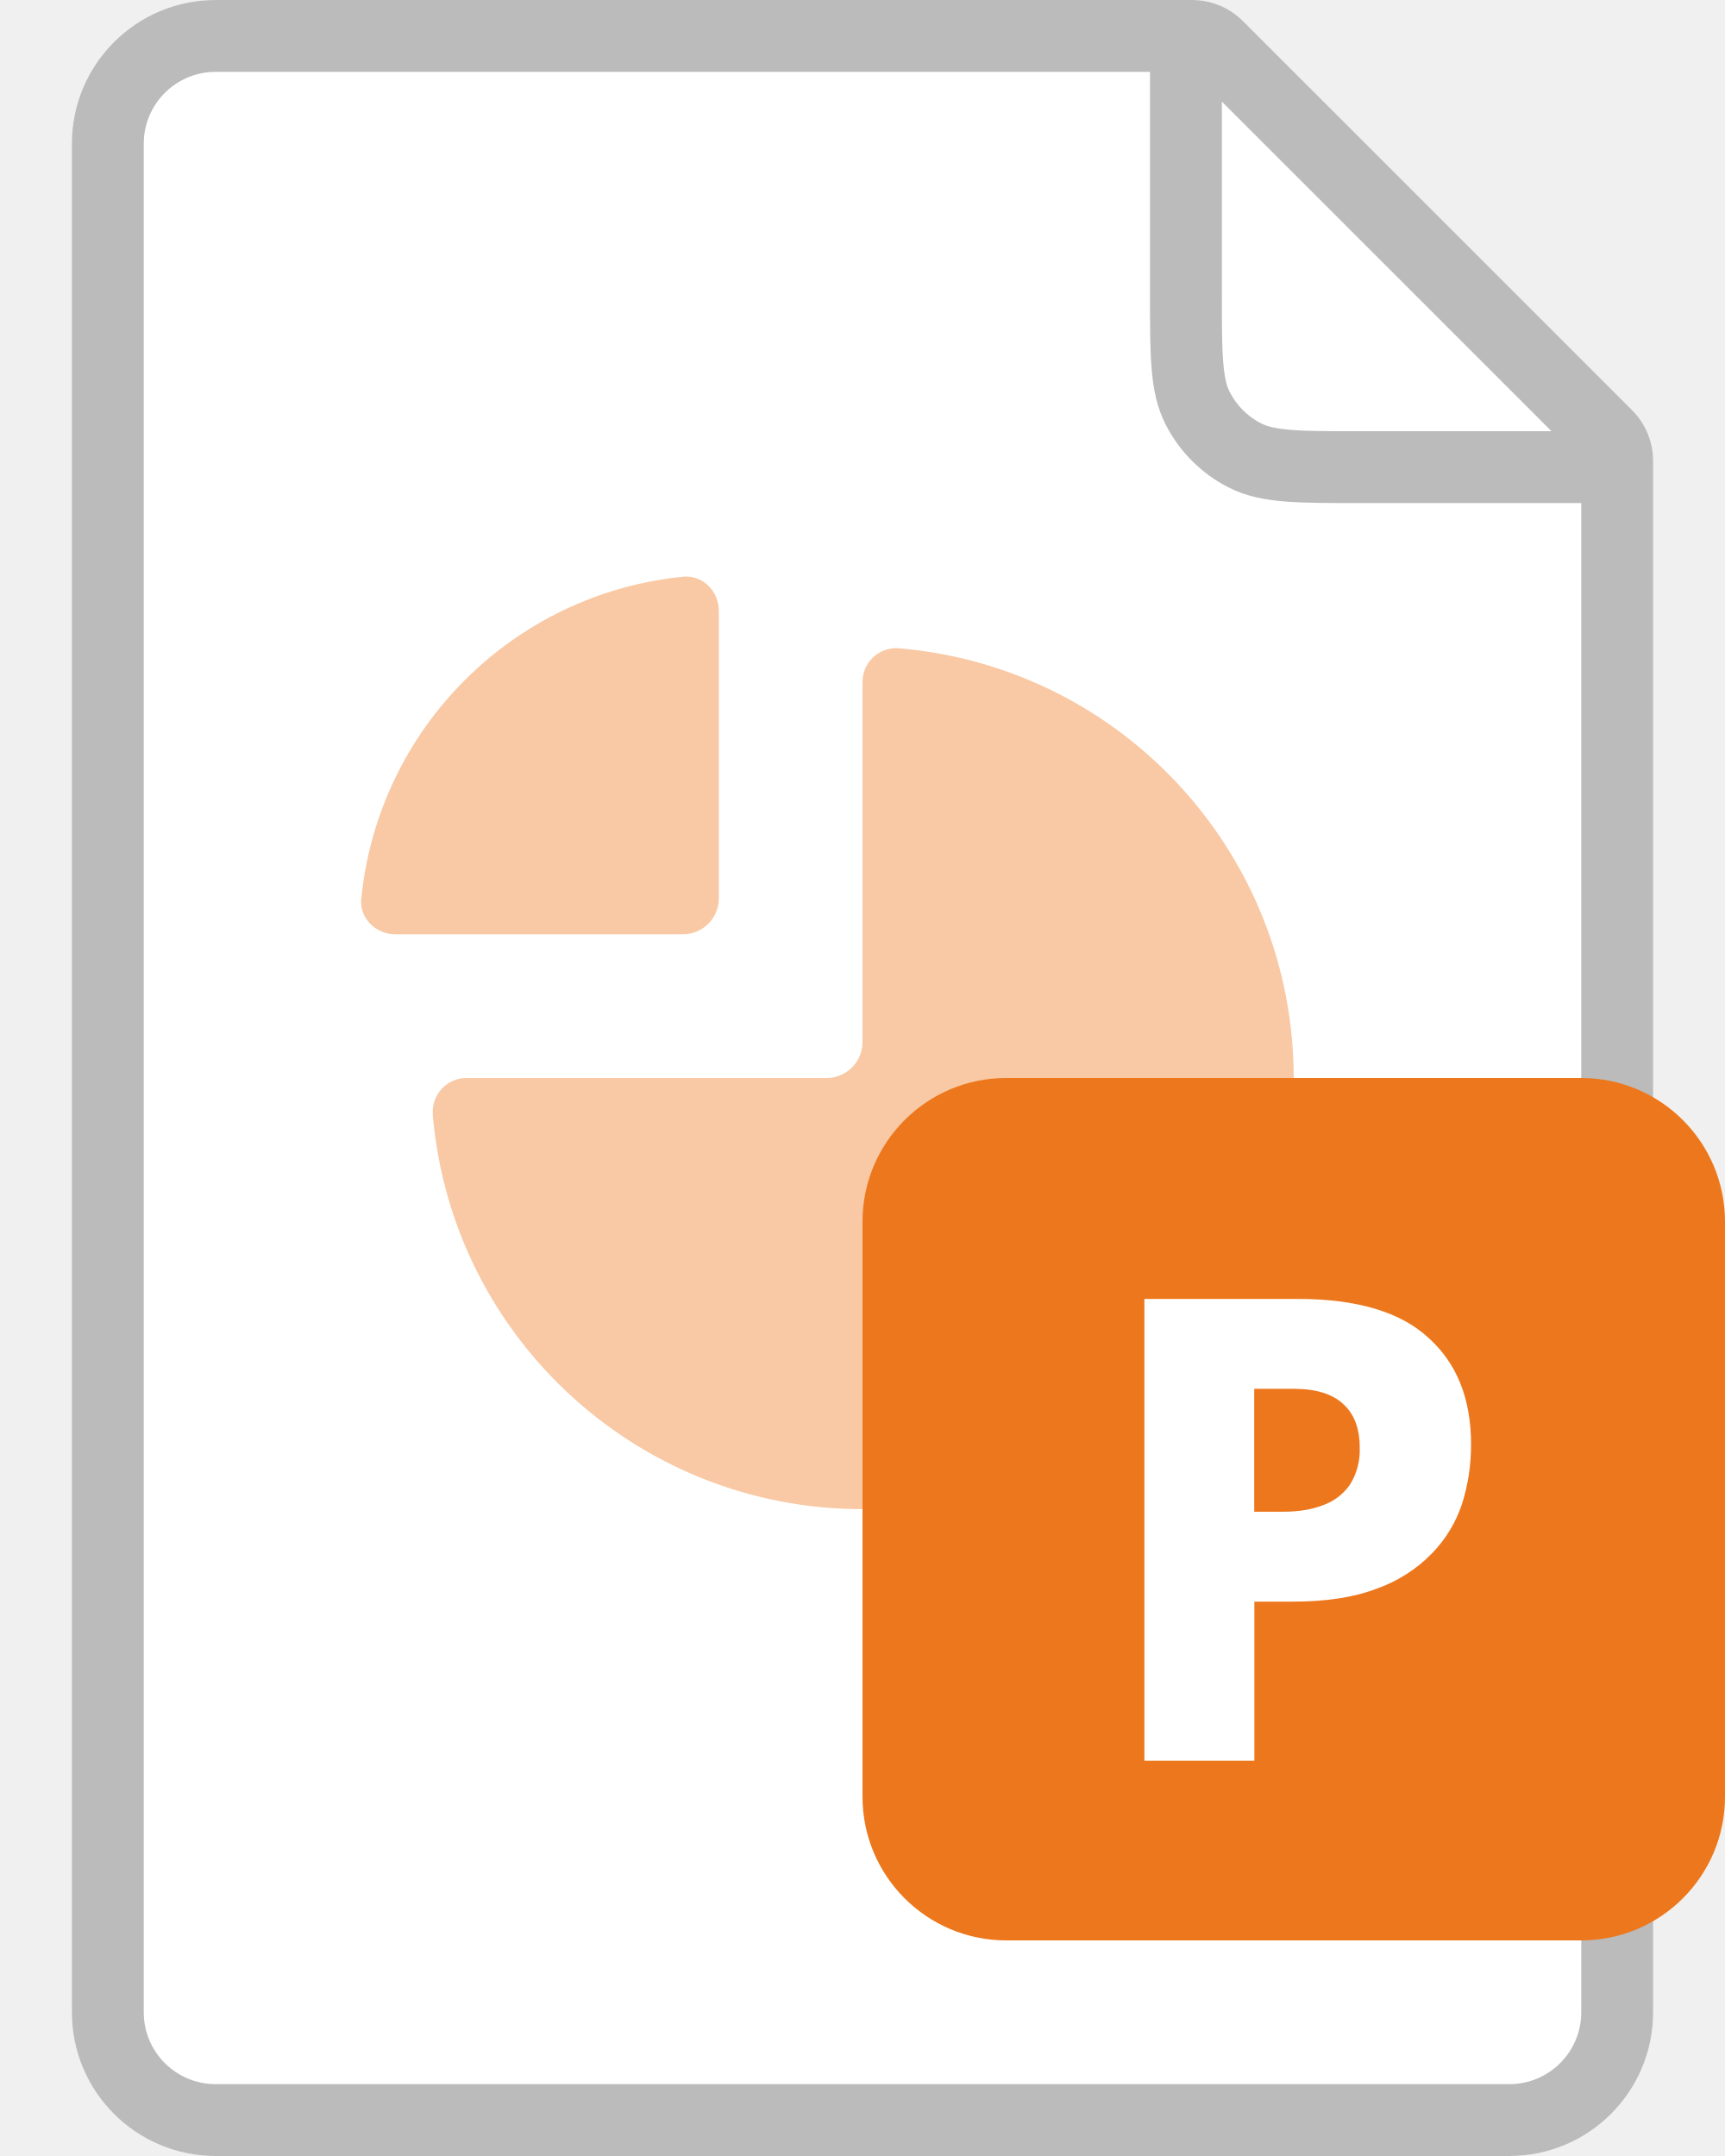
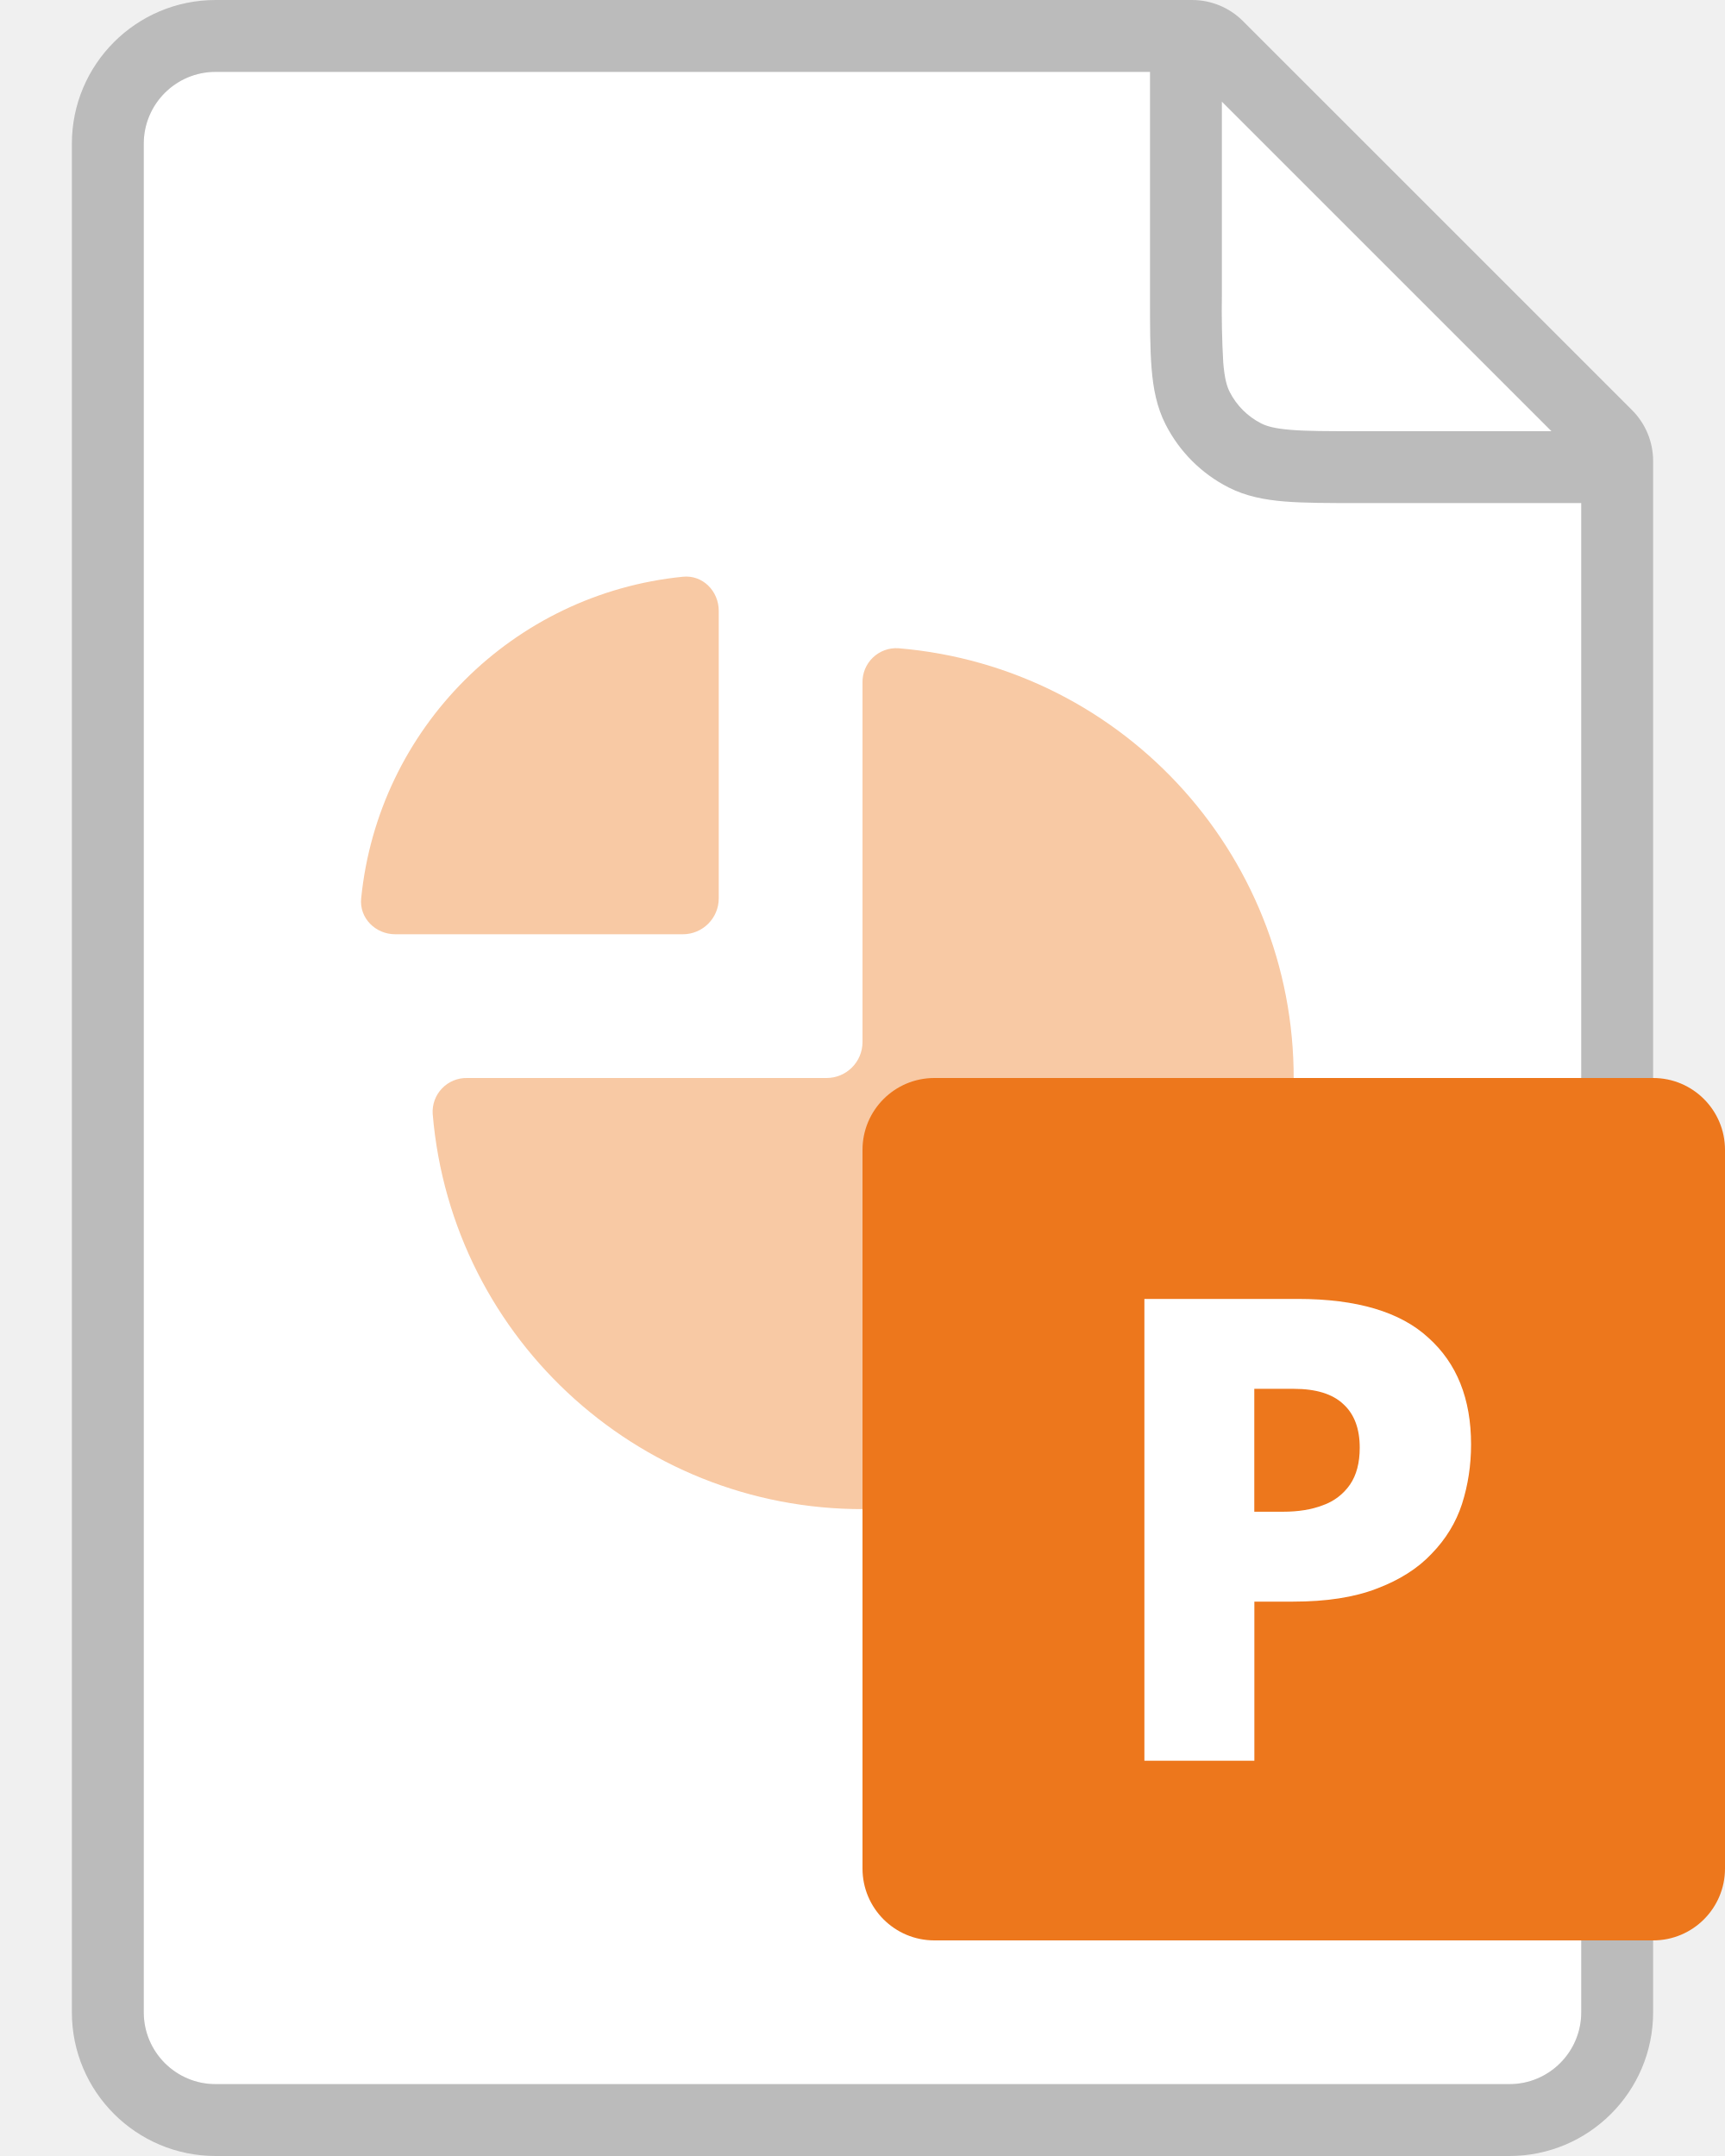
- <svg xmlns="http://www.w3.org/2000/svg" width="24" height="30" viewBox="0 0 24 30" fill="none">
-   <path d="M1 2a2 2 0 0 1 2-2h13.586a1 1 0 0 1 .707.293l5.414 5.414a1 1 0 0 1 .293.707V28a2 2 0 0 1-2 2H3a2 2 0 0 1-2-2z" fill="#fff" />
-   <path d="M1 2a2 2 0 0 1 2-2h13.586a1 1 0 0 1 .707.293l5.414 5.414a1 1 0 0 1 .293.707V28a2 2 0 0 1-2 2H3a2 2 0 0 1-2-2zm21 5h-3.12c-.403 0-.735 0-1.006-.022-.281-.023-.54-.072-.782-.196a2 2 0 0 1-.874-.874c-.124-.243-.173-.501-.196-.782C16 4.856 16 4.523 16 4.12V1H3a1 1 0 0 0-1 1v26a1 1 0 0 0 1 1h18a1 1 0 0 0 1-1zm-.414-1L17 1.414V4.1c0 .428 0 .72.019.944.018.22.05.332.09.41a1 1 0 0 0 .437.437c.078.04.19.072.41.09.225.019.516.019.944.019z" fill="#BBB" />
-   <path d="M5.026 12.5c-.028.275.199.5.475.5h4a.5.5 0 0 0 .5-.5v-4c0-.276-.225-.503-.5-.475A5 5 0 0 0 5.027 12.5" fill="#F8C9A4" />
-   <path d="M6.022 15.5A.47.47 0 0 1 6.5 15h5a.5.5 0 0 0 .5-.5v-5a.47.47 0 0 1 .5-.48 6 6 0 1 1-6.48 6.48" fill="#F8C9A4" />
-   <path d="M12 17a2 2 0 0 1 2-2h8a2 2 0 0 1 2 2v8a2 2 0 0 1-2 2h-8a2 2 0 0 1-2-2z" fill="#ED771C" />
-   <path d="M18.055 18.074q1.233 0 1.818.54.594.532.594 1.485 0 .432-.126.828a1.8 1.8 0 0 1-.423.693 2 2 0 0 1-.765.486q-.469.18-1.161.18h-.54V24.5h-1.53v-6.426zM18 19.325h-.55v1.71h.406q.315 0 .549-.09a.77.77 0 0 0 .378-.288.9.9 0 0 0 .135-.513q0-.396-.225-.603-.225-.216-.693-.216" fill="#fff" />
+ <svg xmlns="http://www.w3.org/2000/svg" width="24" height="30" fill="none" viewBox="0 0 24 30">
+   <path fill="#fff" d="M22 6.414 16.586 1H3a1 1 0 0 0-1 1v26a1 1 0 0 0 1 1h18a1 1 0 0 0 1-1V6.414Z" />
+   <path fill="#BBB" d="M1 2v26a2 2 0 0 0 2 2h18a2 2 0 0 0 2-2V6.414a1 1 0 0 0-.293-.707L17.293.293A1 1 0 0 0 16.586 0H3a2 2 0 0 0-2 2Zm21 5v21a1 1 0 0 1-1 1H3a1 1 0 0 1-1-1V2a1 1 0 0 1 1-1h13v3.12c0 .403 0 .735.022 1.006.023.281.072.54.196.782a2 2 0 0 0 .874.874c.243.124.501.173.782.196.27.022.603.022 1.005.022H22Zm-.414-1H18.9c-.428 0-.72 0-.944-.019-.22-.018-.332-.05-.41-.09a1 1 0 0 1-.437-.437c-.04-.078-.072-.19-.09-.41A12.916 12.916 0 0 1 17 4.1V1.414L21.586 6Z" />
+   <path fill="#F8C9A4" d="M5.5 13c-.276 0-.503-.225-.475-.5a5 5 0 0 1 4.476-4.475c.275-.028.499.199.499.475v4a.5.5 0 0 1-.5.5h-4Z" />
+   <path fill="#F8C9A4" d="M6.5 15h5a.5.5 0 0 0 .5-.5v-5a.47.47 0 0 1 .5-.48 6 6 0 1 1-6.48 6.48.47.47 0 0 1 .48-.5Z" />
+   <path fill="#ED771C" d="M12 16v10a1 1 0 0 0 1 1h10a1 1 0 0 0 1-1V16a1 1 0 0 0-1-1H13a1 1 0 0 0-1 1Z" />
+   <path fill="#fff" d="M18.055 18.074h-2.133V24.5h1.53v-2.214h.54c.462 0 .849-.06 1.16-.18.319-.12.574-.282.766-.486.198-.204.339-.435.423-.693.084-.264.126-.54.126-.828 0-.636-.198-1.13-.594-1.485-.39-.36-.996-.54-1.818-.54ZM18 19.325c.312 0 .543.072.693.216.15.138.225.34.225.603 0 .21-.045.381-.135.513a.765.765 0 0 1-.378.288c-.156.06-.34.09-.55.09h-.404v-1.71H18Z" />
</svg>
